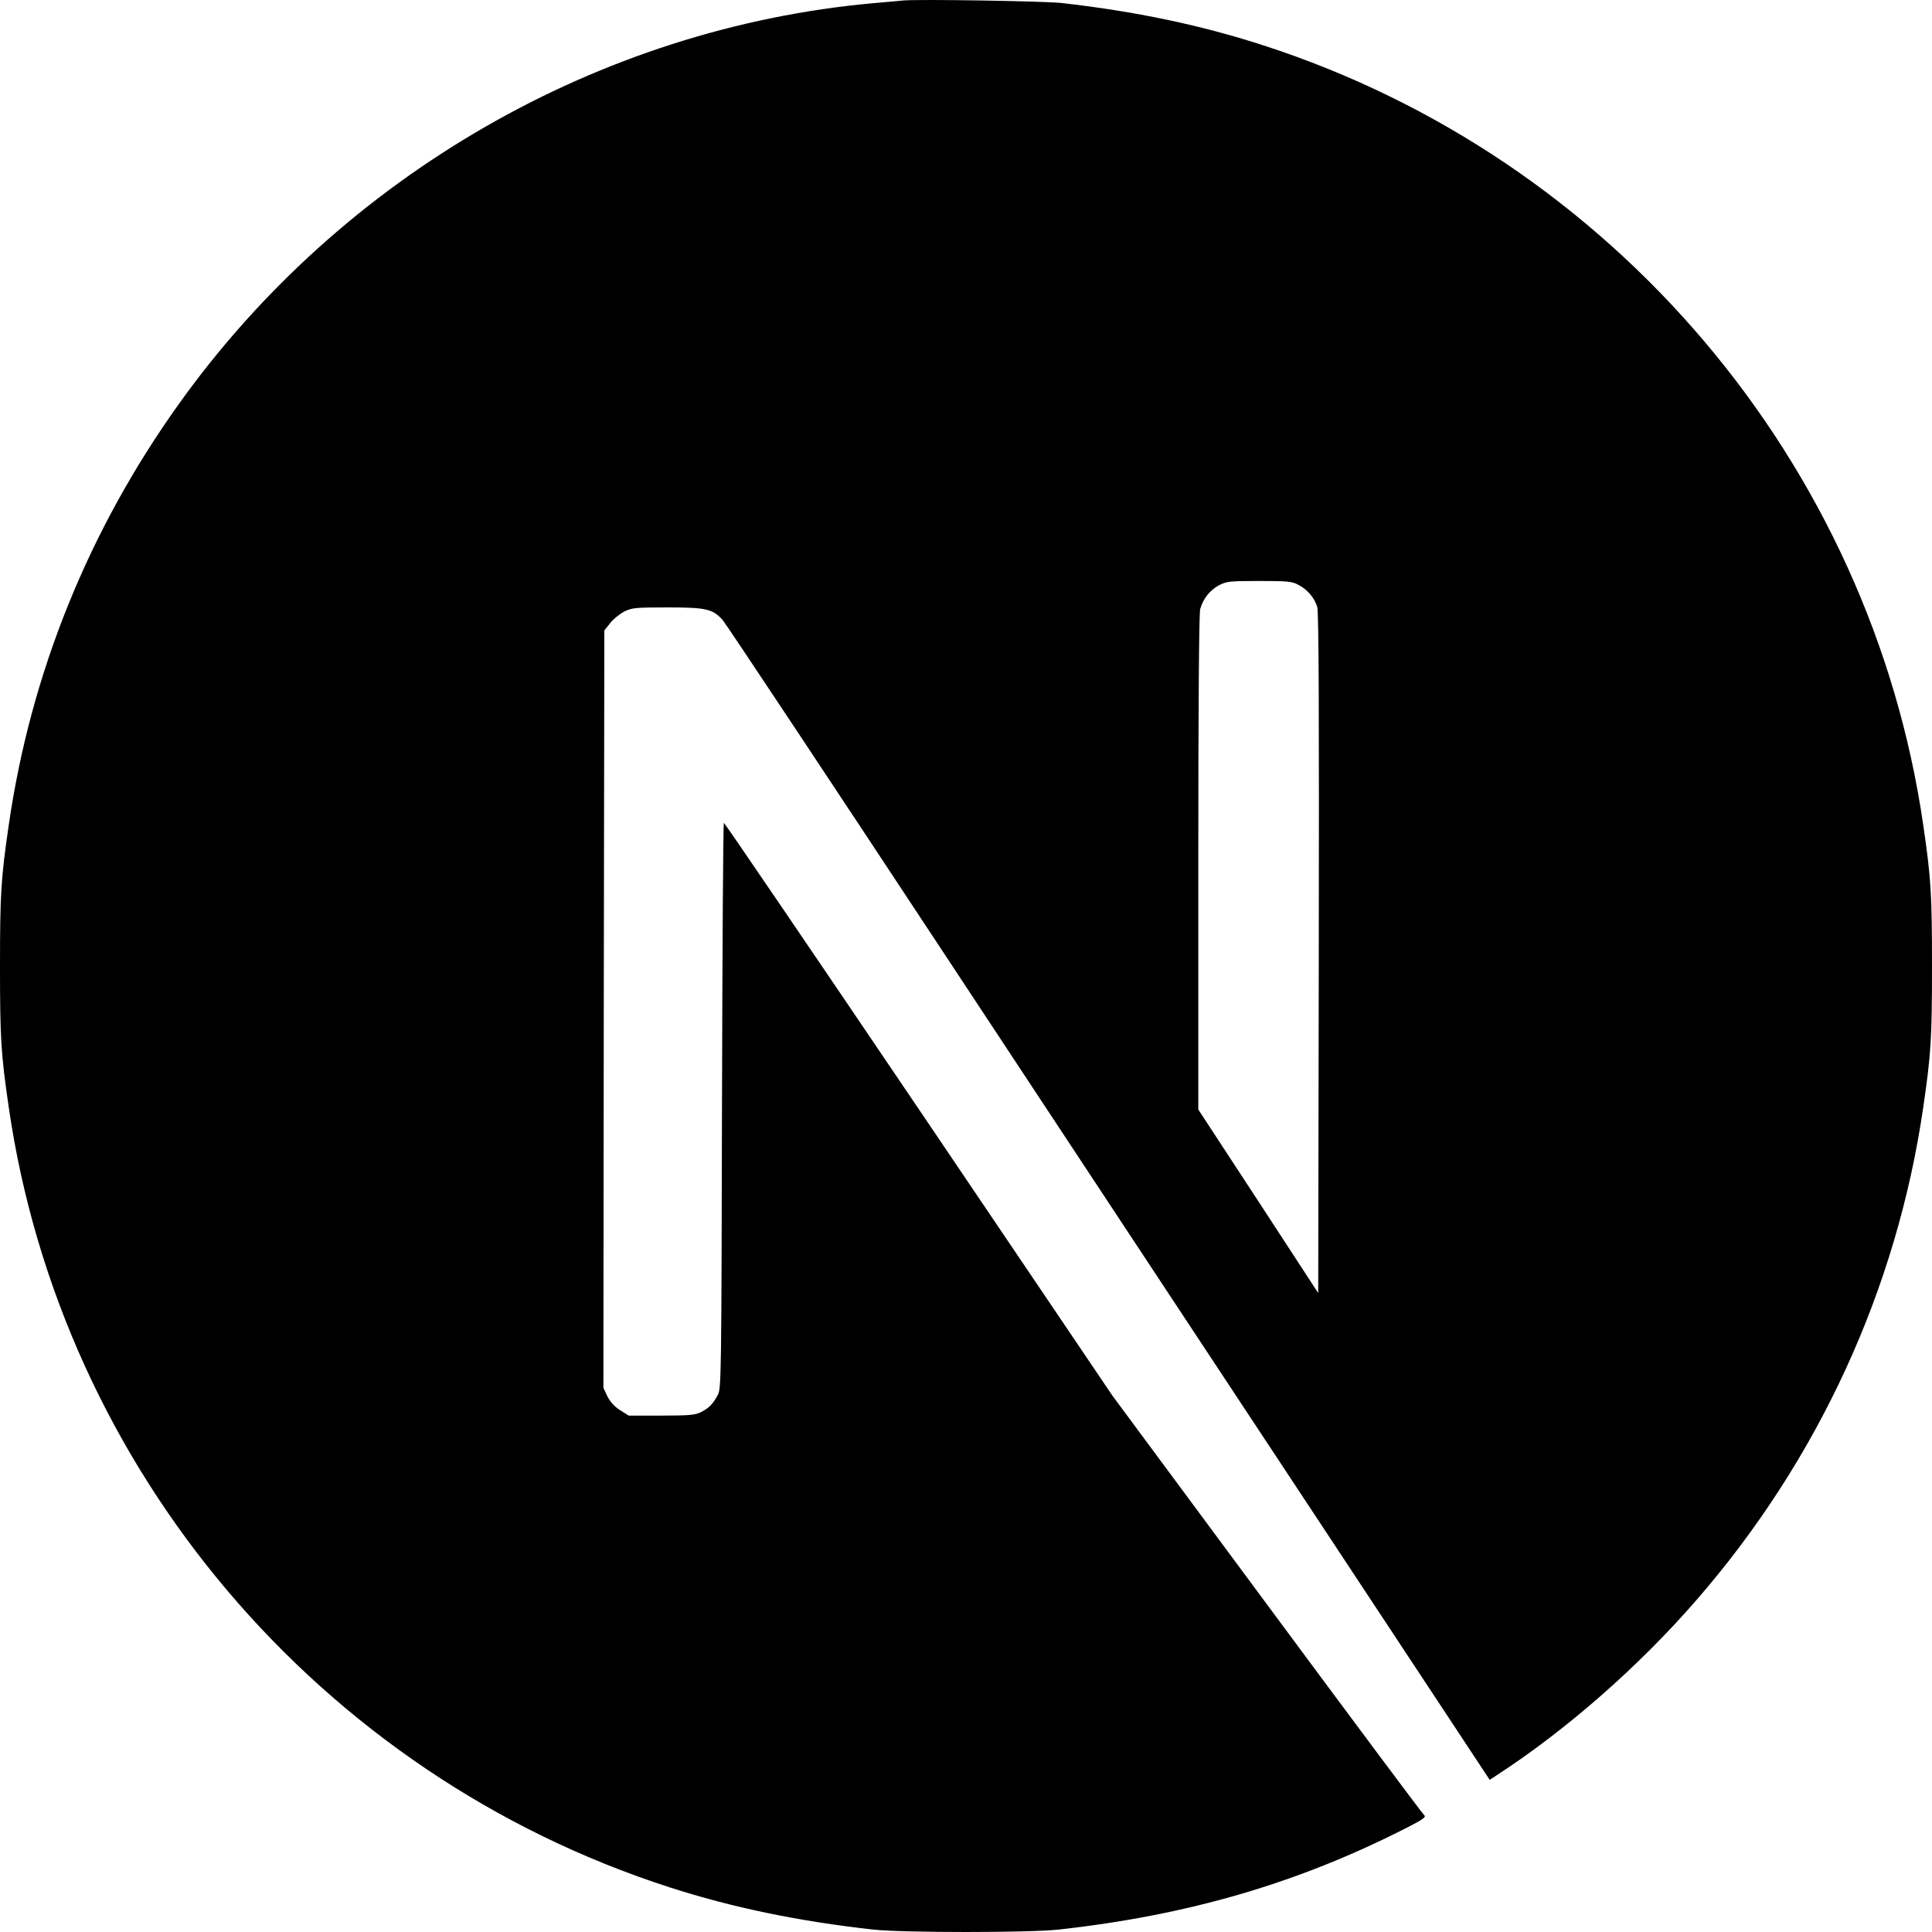
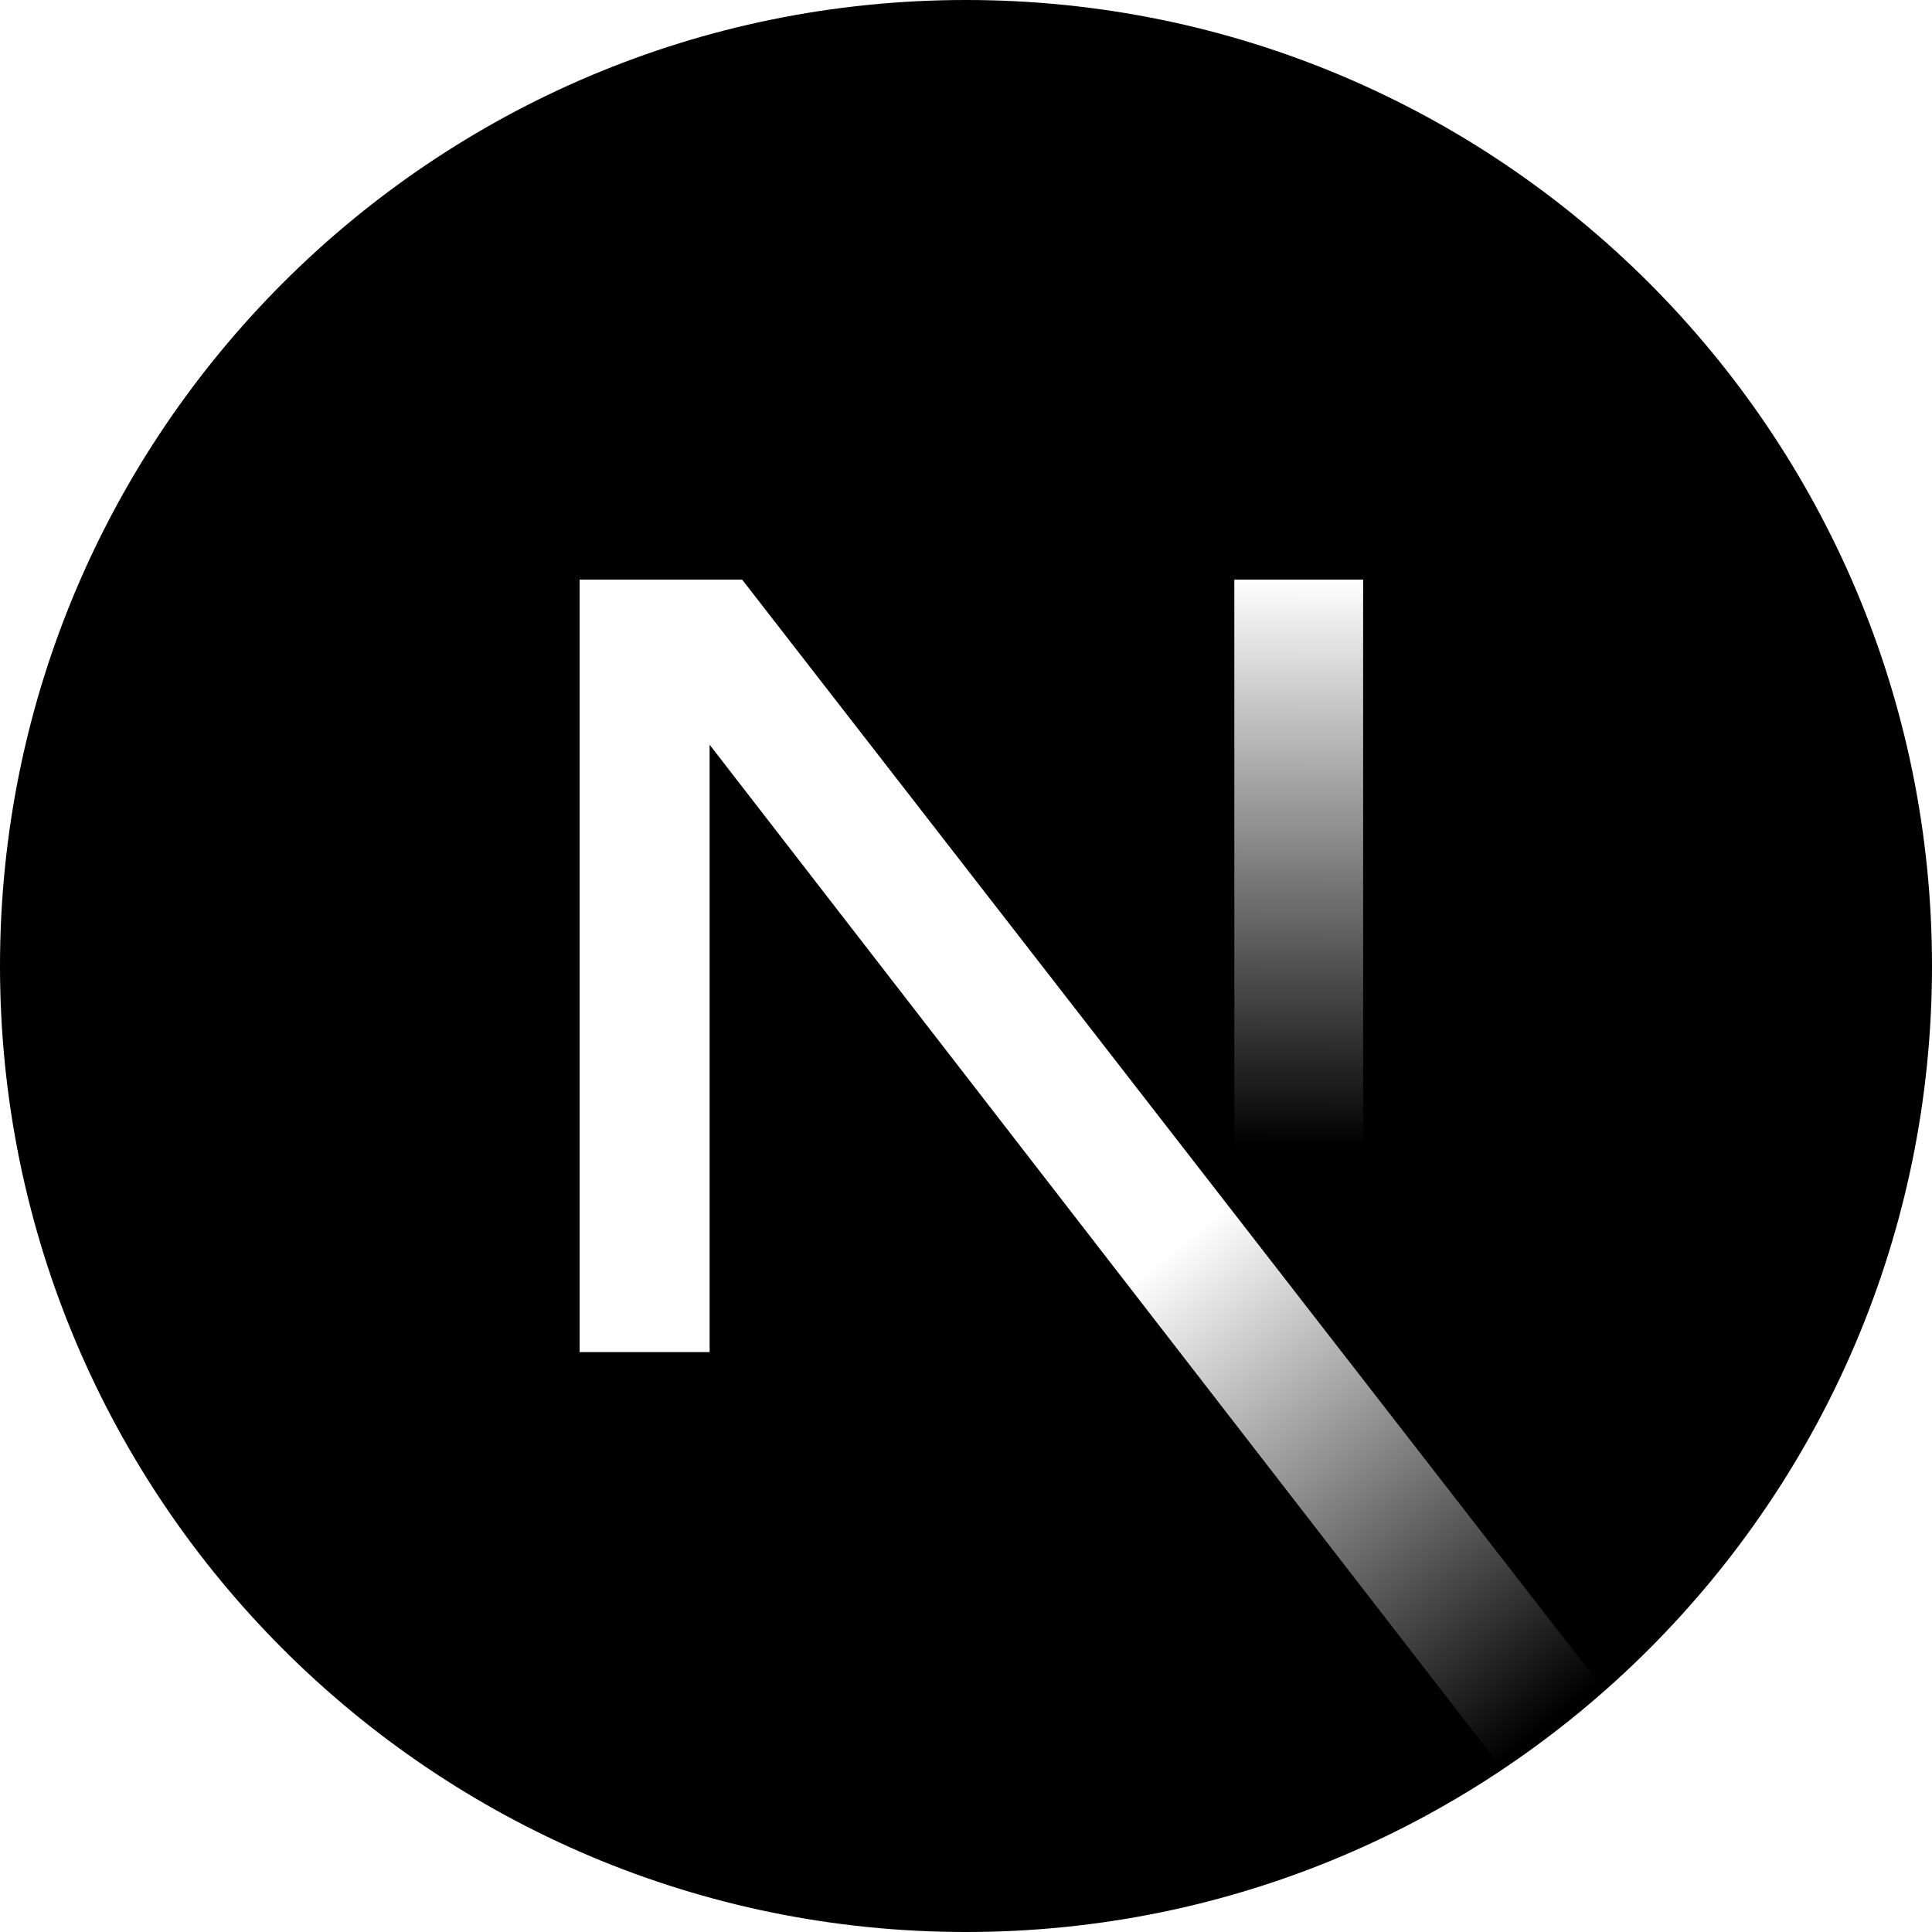
- <svg xmlns="http://www.w3.org/2000/svg" width="800px" height="800px" viewBox="0 0 256 256" version="1.1" preserveAspectRatio="xMidYMid">
-   <g>
-     <path d="M119.617,0.069 C119.066,0.119 117.315,0.294 115.738,0.419 C79.378,3.697 45.319,23.313 23.748,53.463 C11.736,70.227 4.054,89.243 1.151,109.385 C0.125,116.415 0,118.492 0,128.025 C0,137.558 0.125,139.635 1.151,146.666 C8.108,194.73 42.316,235.114 88.712,250.076 C97.02,252.754 105.778,254.58 115.738,255.681 C119.617,256.106 136.383,256.106 140.262,255.681 C157.454,253.779 172.018,249.526 186.382,242.195 C188.584,241.069 189.01,240.769 188.709,240.518 C188.509,240.368 179.125,227.783 167.864,212.57 L147.394,184.922 L121.744,146.966 C107.63,126.098 96.019,109.034 95.919,109.034 C95.819,109.009 95.718,125.873 95.668,146.465 C95.593,182.52 95.568,183.971 95.118,184.822 C94.467,186.048 93.967,186.549 92.916,187.099 C92.115,187.499 91.414,187.574 87.636,187.574 L83.306,187.574 L82.155,186.849 C81.404,186.373 80.854,185.748 80.479,185.022 L79.953,183.896 L80.003,133.73 L80.078,83.538 L80.854,82.562 C81.254,82.037 82.105,81.361 82.706,81.036 C83.732,80.536 84.132,80.486 88.461,80.486 C93.566,80.486 94.417,80.686 95.743,82.137 C96.119,82.537 110.007,103.455 126.624,128.651 C143.24,153.846 165.962,188.25 177.123,205.139 L197.393,235.84 L198.419,235.164 C207.503,229.259 217.112,220.852 224.719,212.095 C240.91,193.504 251.345,170.836 254.849,146.666 C255.875,139.635 256,137.558 256,128.025 C256,118.492 255.875,116.415 254.849,109.385 C247.892,61.32 213.684,20.936 167.288,5.974 C159.105,3.322 150.397,1.495 140.637,0.394 C138.235,0.144 121.694,-0.131 119.617,0.069 L119.617,0.069 Z M172.018,77.483 C173.219,78.084 174.195,79.235 174.545,80.436 C174.746,81.086 174.796,94.998 174.746,126.349 L174.671,171.336 L166.738,159.176 L158.78,147.016 L158.78,114.314 C158.78,93.171 158.88,81.286 159.03,80.711 C159.431,79.31 160.307,78.209 161.508,77.558 C162.534,77.033 162.909,76.983 166.838,76.983 C170.542,76.983 171.192,77.033 172.018,77.483 Z" fill="#000000">
- 
- </path>
-   </g>
+ <svg xmlns="http://www.w3.org/2000/svg" viewBox="0 0 128 128">
+   <circle cx="64" cy="64" r="64" />
+   <path fill="url(#a)" d="M106.317 112.014 49.167 38.4H38.4v51.179h8.614v-40.24l52.54 67.884a64.216 64.216 0 0 0 6.763-5.209z" />
+   <path fill="url(#b)" d="M81.778 38.4h8.533v51.2h-8.533z" />
+   <defs>
+     <linearGradient id="a" x1="109" x2="144.5" y1="116.5" y2="160.5" gradientTransform="scale(.71111)" gradientUnits="userSpaceOnUse">
+       <stop stop-color="#fff" />
+       <stop offset="1" stop-color="#fff" stop-opacity="0" />
+     </linearGradient>
+     <linearGradient id="b" x1="121" x2="120.799" y1="54" y2="106.875" gradientTransform="scale(.71111)" gradientUnits="userSpaceOnUse">
+       <stop stop-color="#fff" />
+       <stop offset="1" stop-color="#fff" stop-opacity="0" />
+     </linearGradient>
+   </defs>
</svg>
